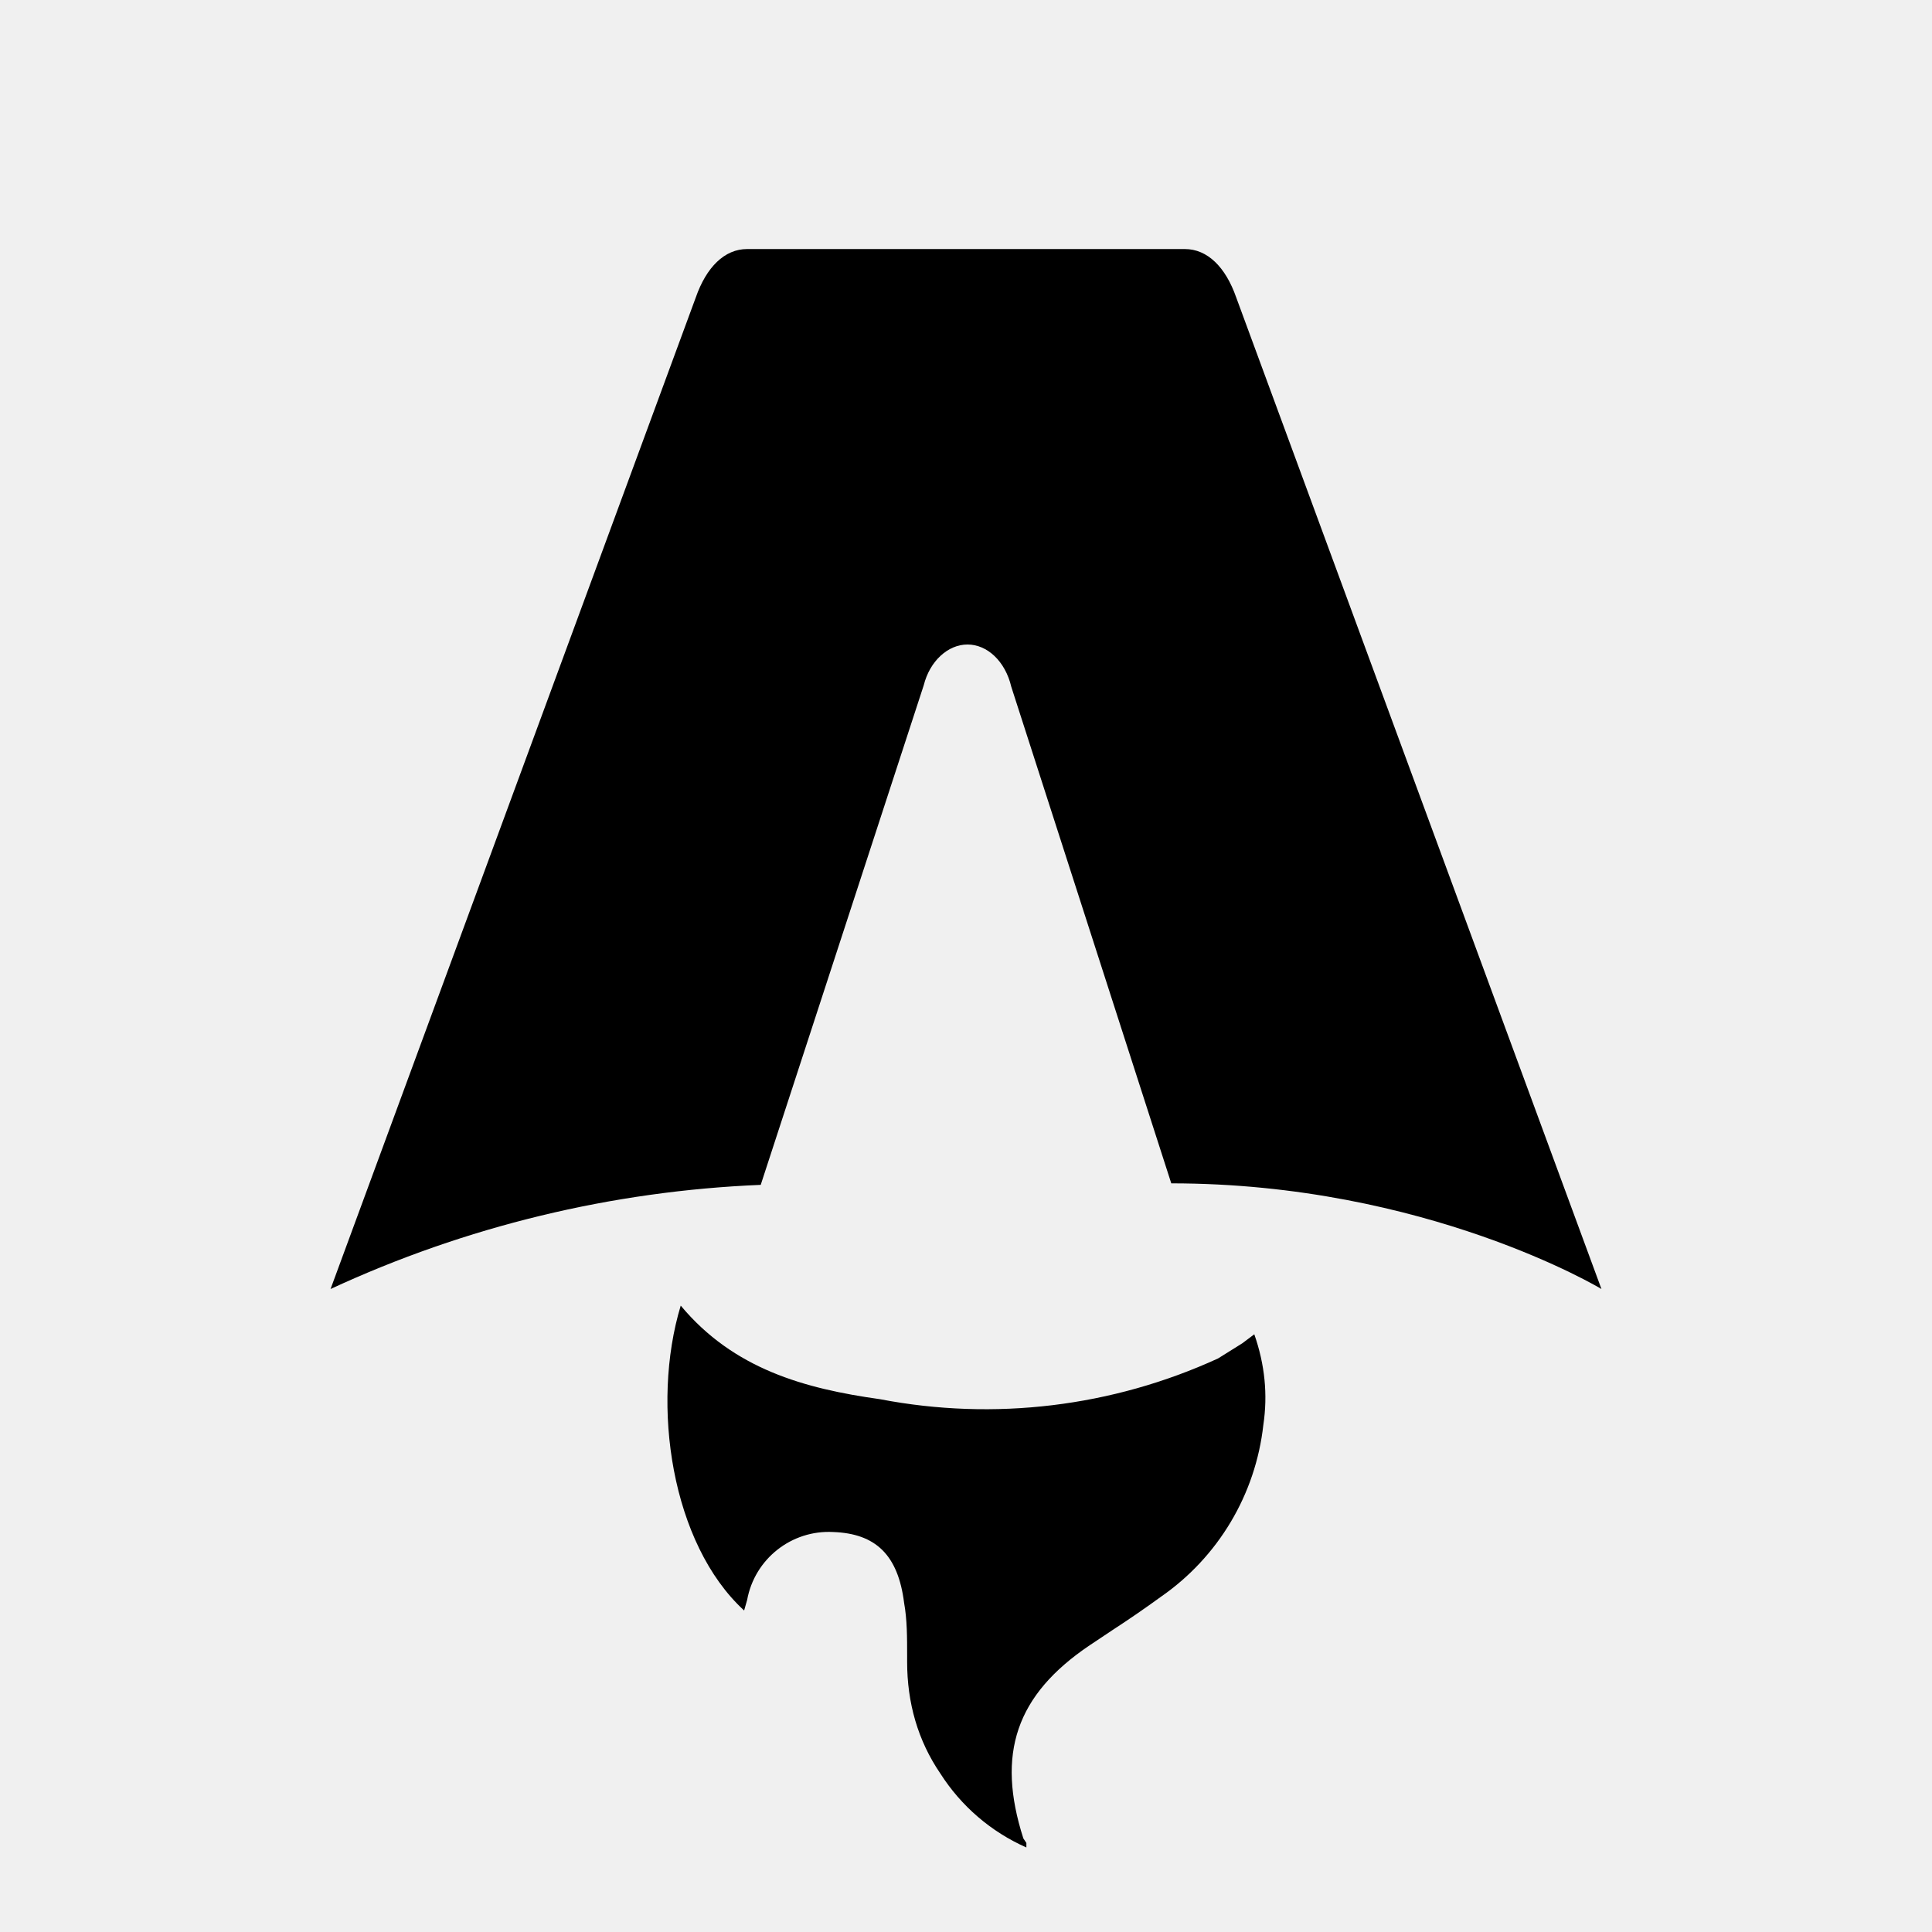
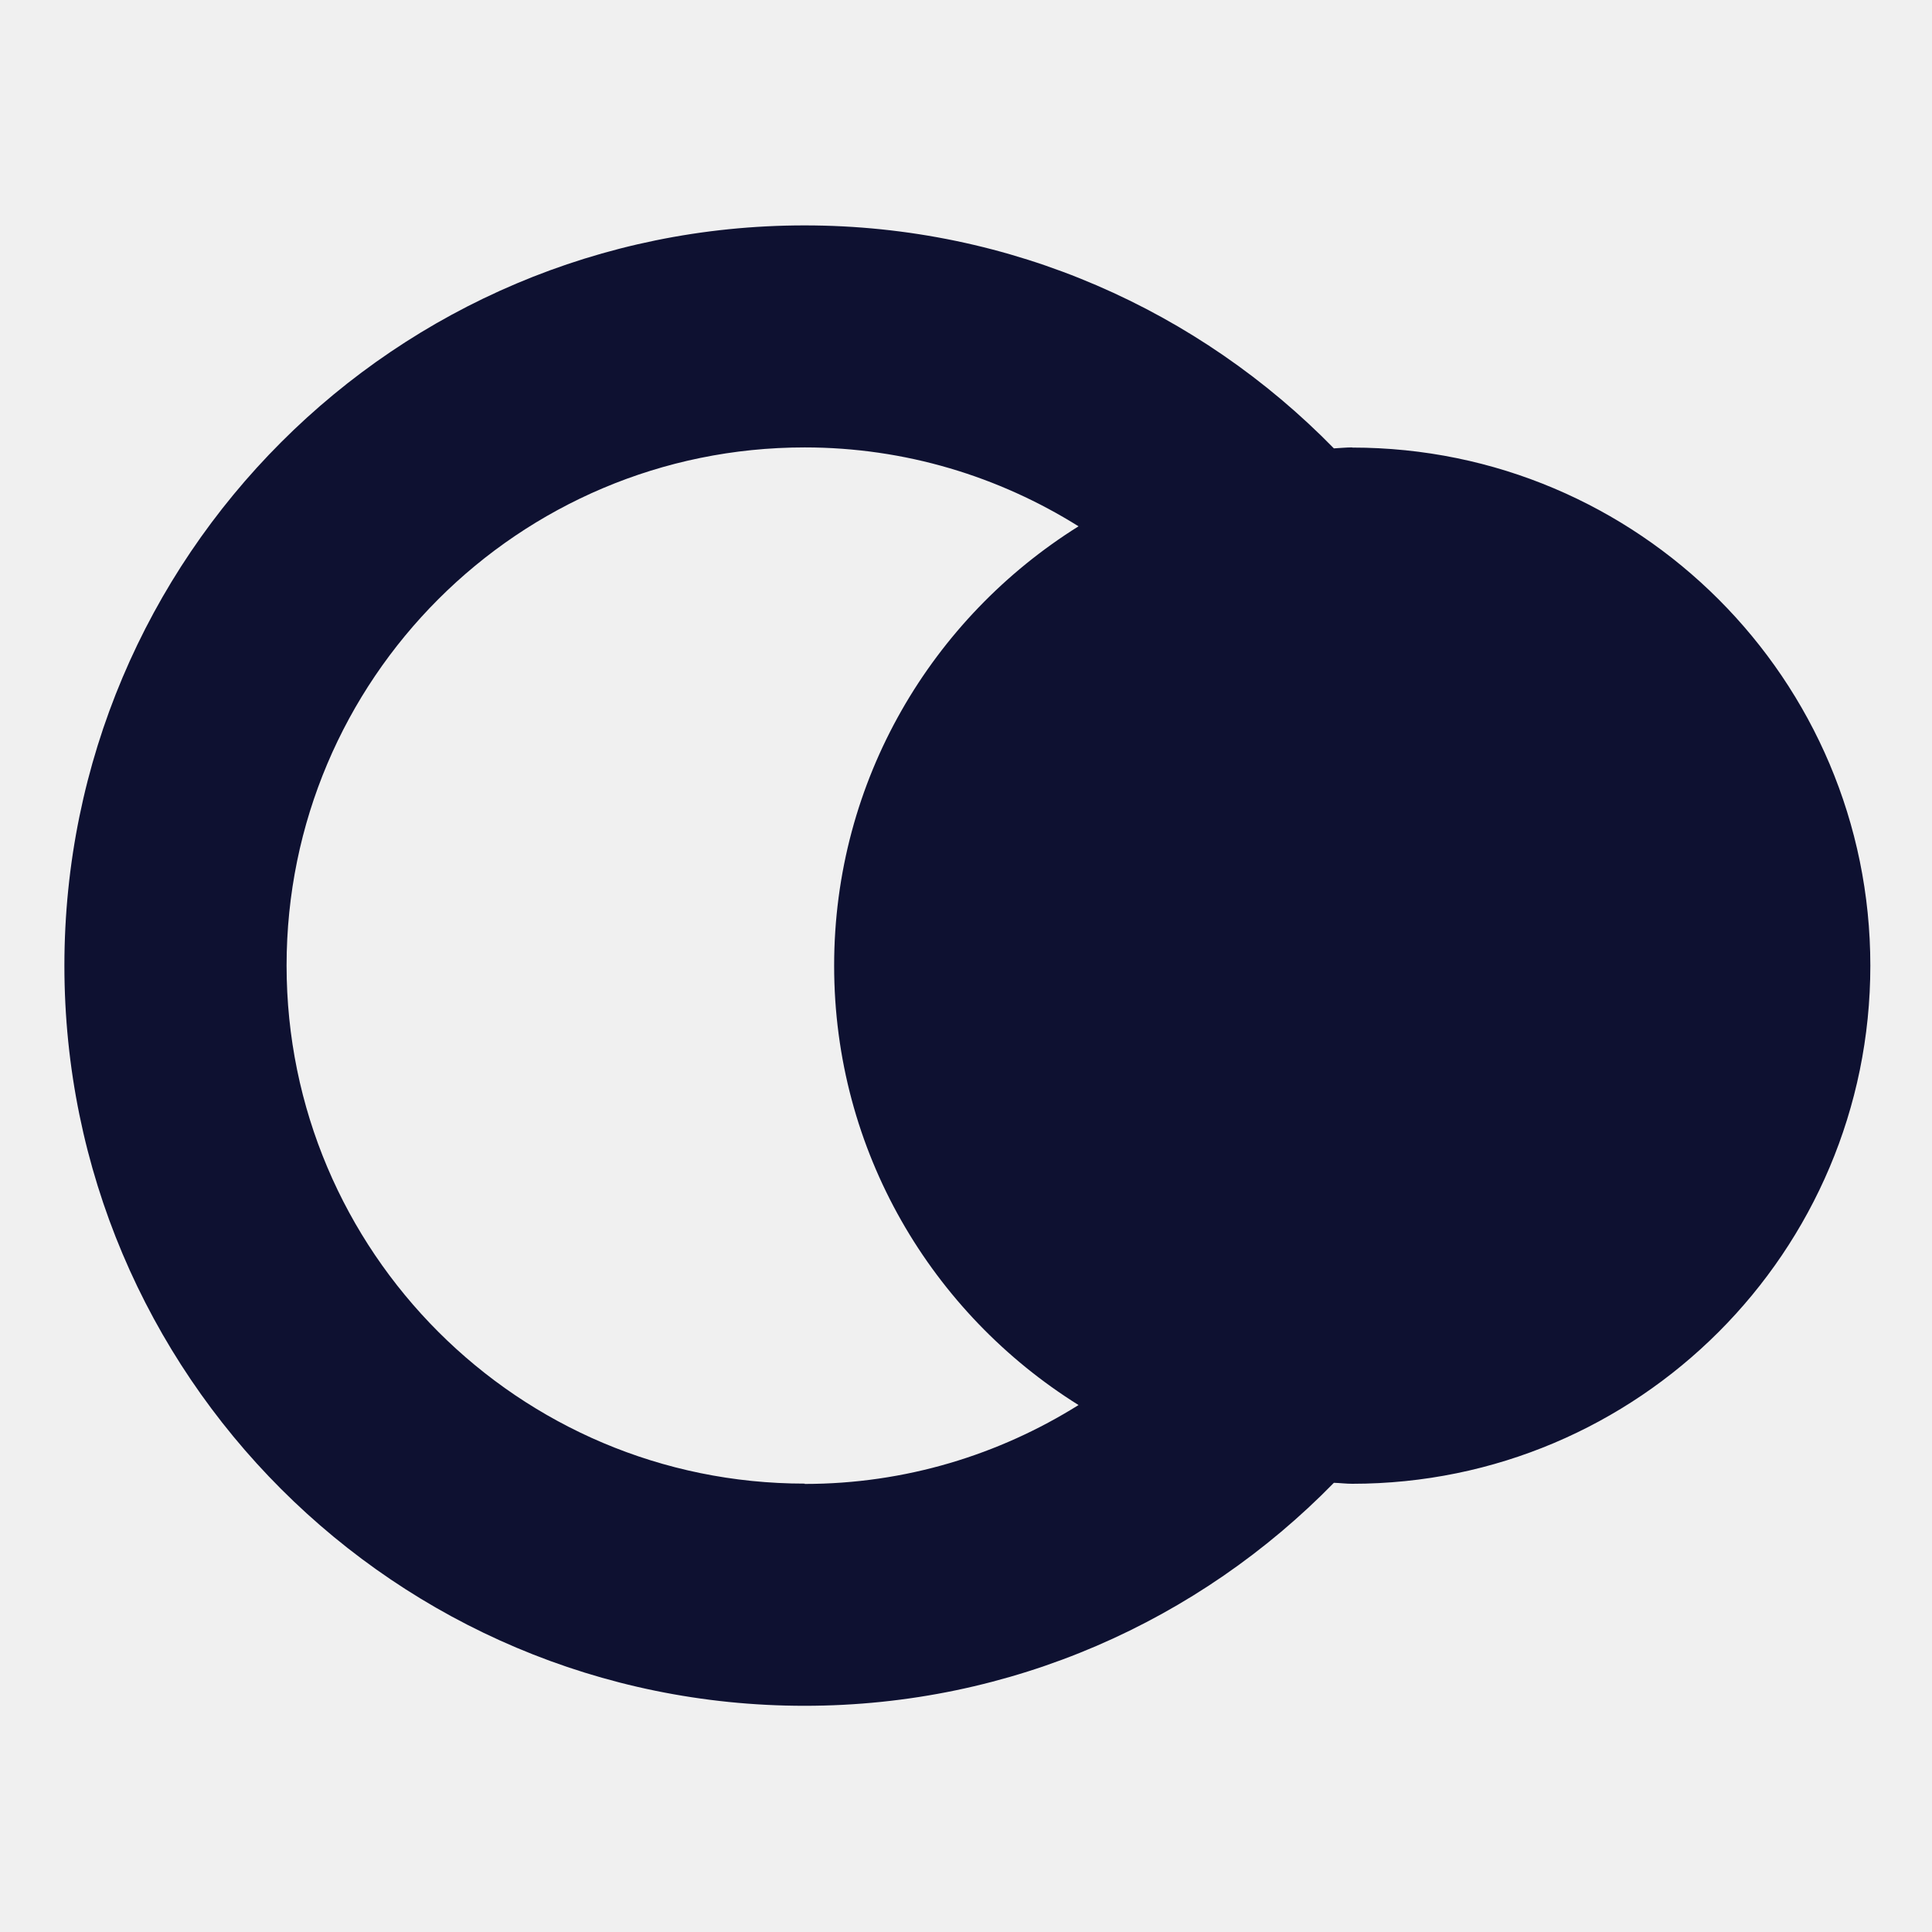
- <svg xmlns="http://www.w3.org/2000/svg" fill="none" viewBox="0 0 128 128">
-   <path d="M50.4 78.5a75.1 75.1 0 0 0-28.5 6.9l24.2-65.7c.7-2 1.9-3.2 3.4-3.2h29c1.5 0 2.7 1.2 3.4 3.2l24.2 65.7s-11.6-7-28.5-7L67 45.5c-.4-1.7-1.6-2.8-2.9-2.8-1.3 0-2.5 1.1-2.9 2.7L50.4 78.5Zm-1.1 28.2Zm-4.2-20.2c-2 6.6-.6 15.8 4.2 20.2a17.5 17.5 0 0 1 .2-.7 5.5 5.5 0 0 1 5.7-4.5c2.8.1 4.3 1.5 4.7 4.7.2 1.1.2 2.3.2 3.5v.4c0 2.7.7 5.2 2.2 7.4a13 13 0 0 0 5.7 4.9v-.3l-.2-.3c-1.8-5.6-.5-9.5 4.4-12.8l1.5-1a73 73 0 0 0 3.2-2.2 16 16 0 0 0 6.8-11.4c.3-2 .1-4-.6-6l-.8.6-1.6 1a37 37 0 0 1-22.4 2.7c-5-.7-9.7-2-13.2-6.2Z" />
-   <style>
-         path { fill: #000; }
-         @media (prefers-color-scheme: dark) {
-             path { fill: #FFF; }
-         }
-     </style>
+ <svg xmlns="http://www.w3.org/2000/svg" width="120" height="120" viewBox="0 0 120 120" fill="none">
+   <path d="M83.99 27.79C83.61 27.79 83.23 27.83 82.85 27.85C74.5 19.31 62.86 14 49.97 14C24.58 14 4 34.58 4 59.98C4 85.38 24.58 105.95 49.97 105.95C62.86 105.95 74.5 100.64 82.85 92.1C83.23 92.11 83.6 92.16 83.99 92.16C101.76 92.16 116.17 77.75 116.17 59.98C116.17 42.21 101.76 27.8 83.99 27.8V27.79ZM49.98 92.15C32.21 92.15 17.8 77.74 17.8 59.97C17.8 42.2 32.21 27.79 49.98 27.79C56.23 27.79 62.05 29.6 66.99 32.69C57.89 38.38 51.81 48.45 51.81 59.98C51.81 71.51 57.88 81.58 66.99 87.27C62.05 90.36 56.23 92.17 49.98 92.17V92.15Z" fill="#0E1131" />
</svg>
